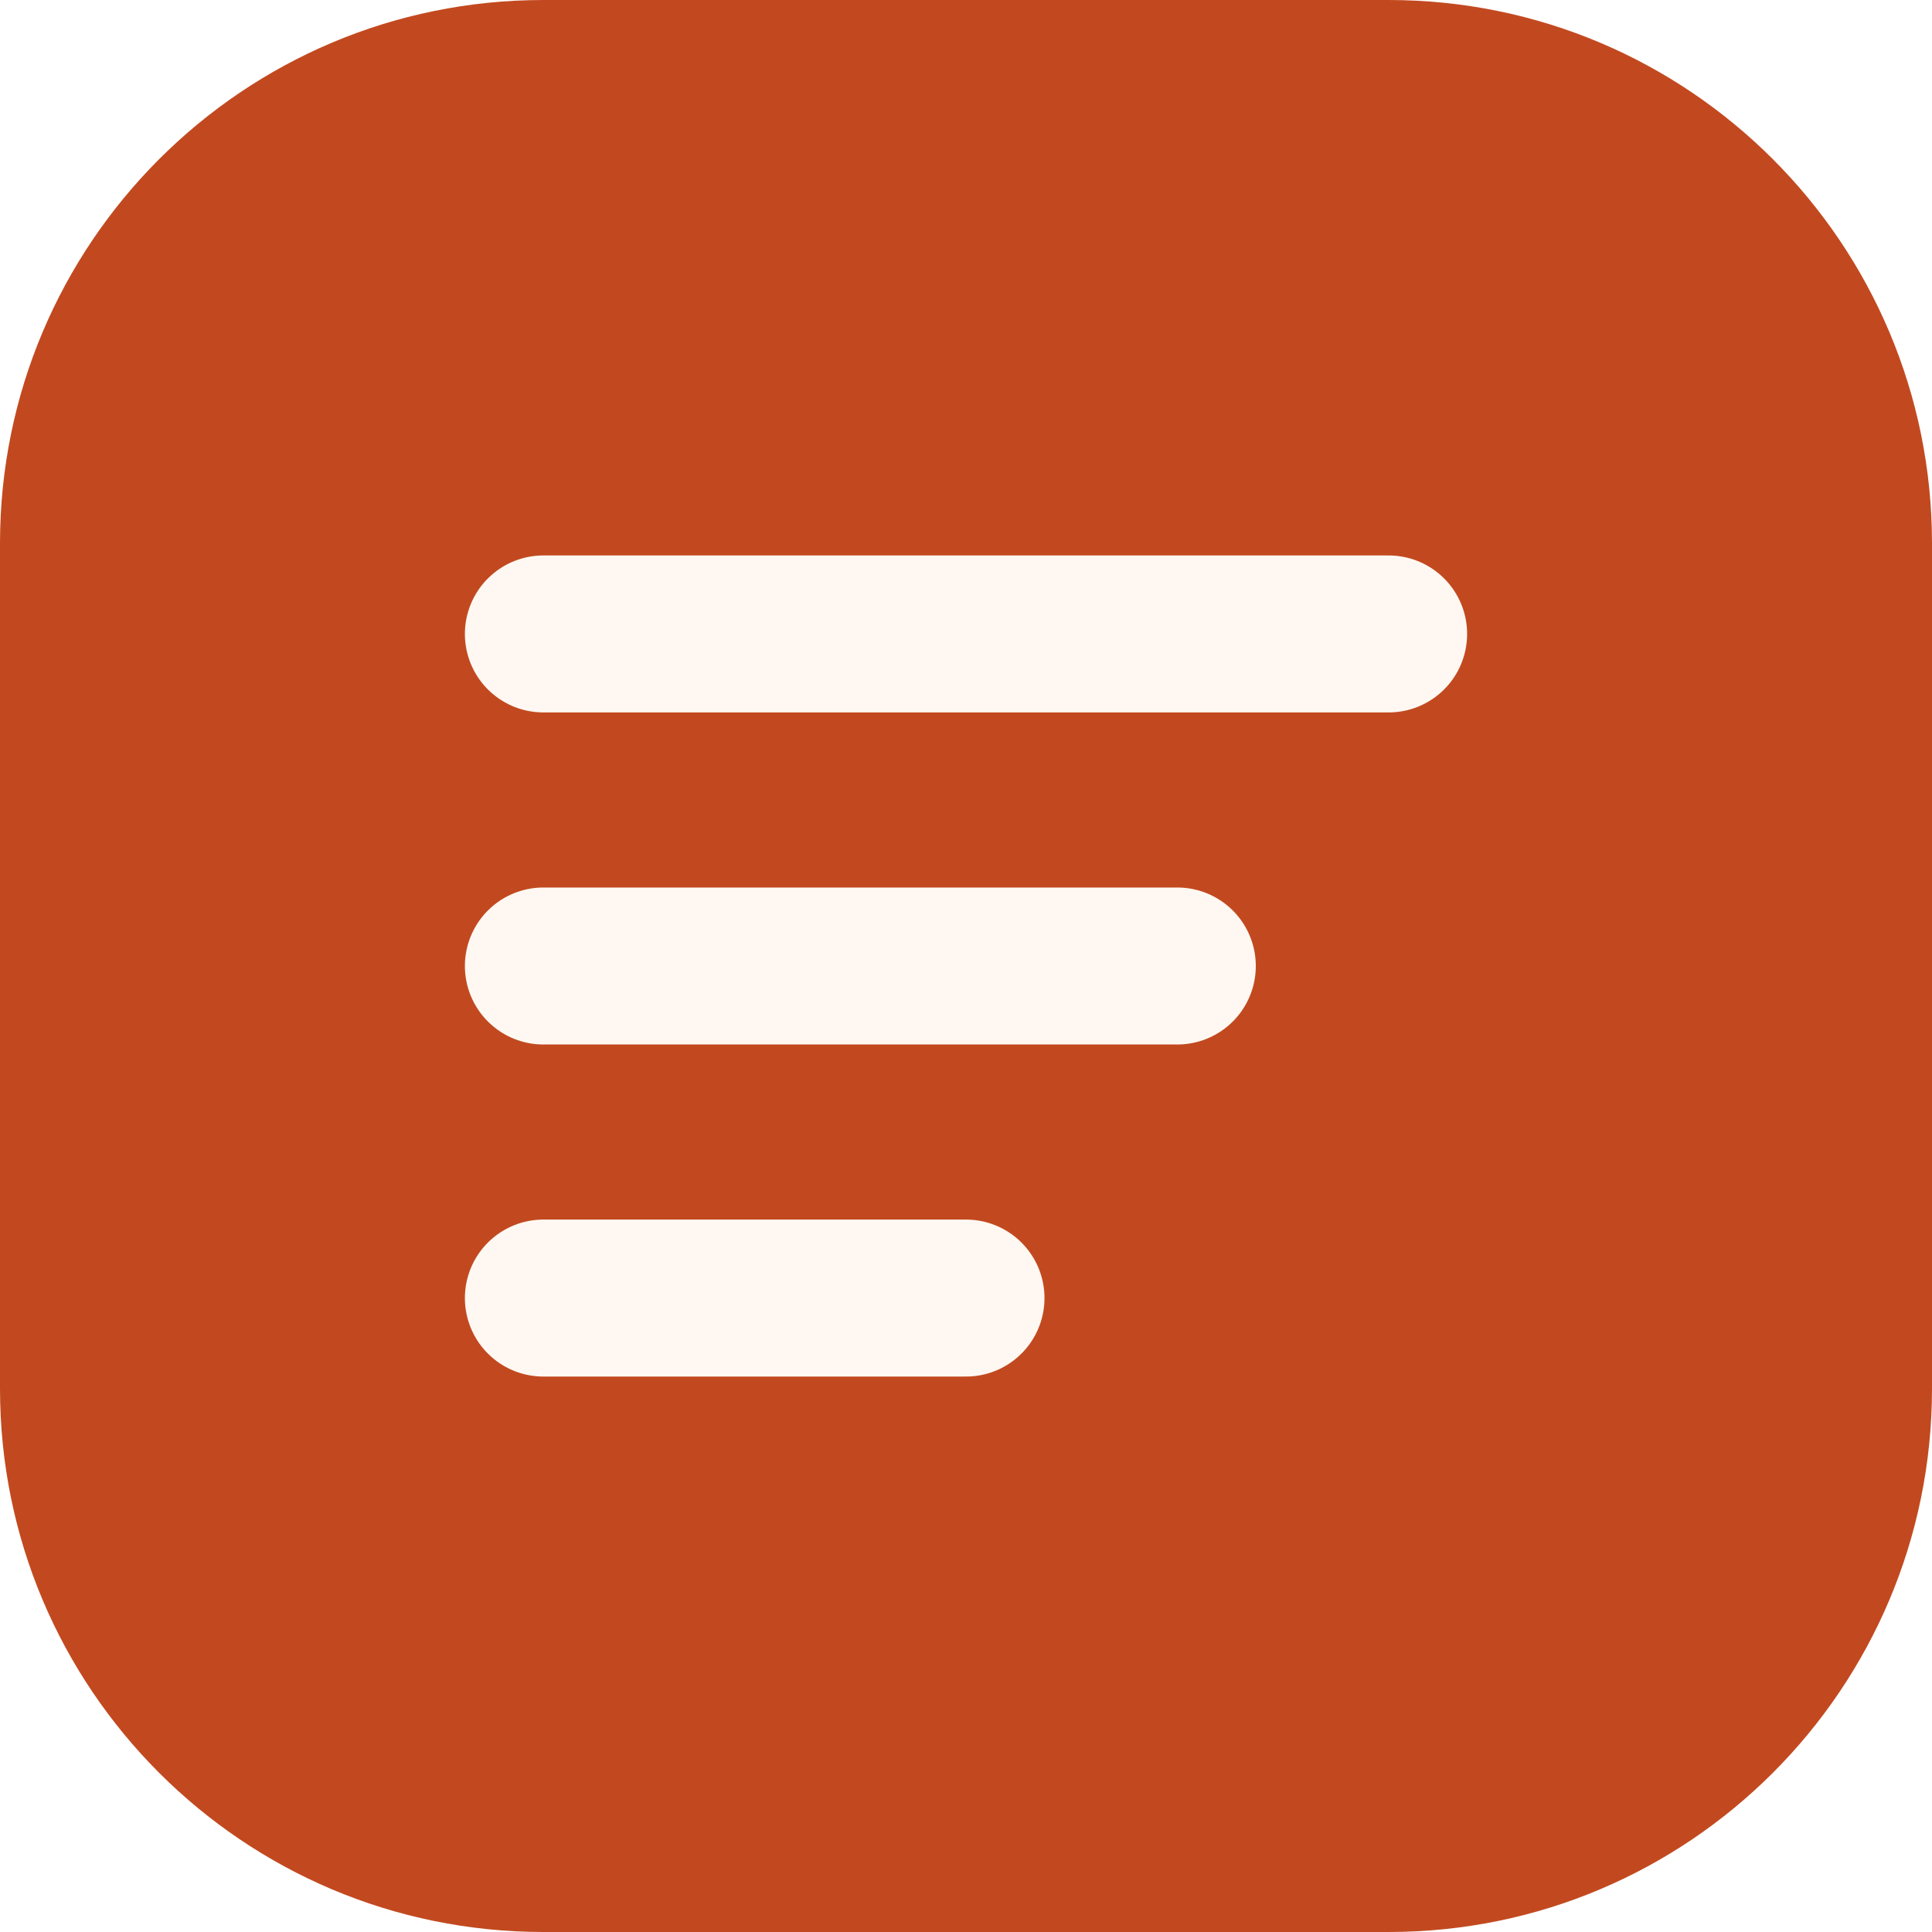
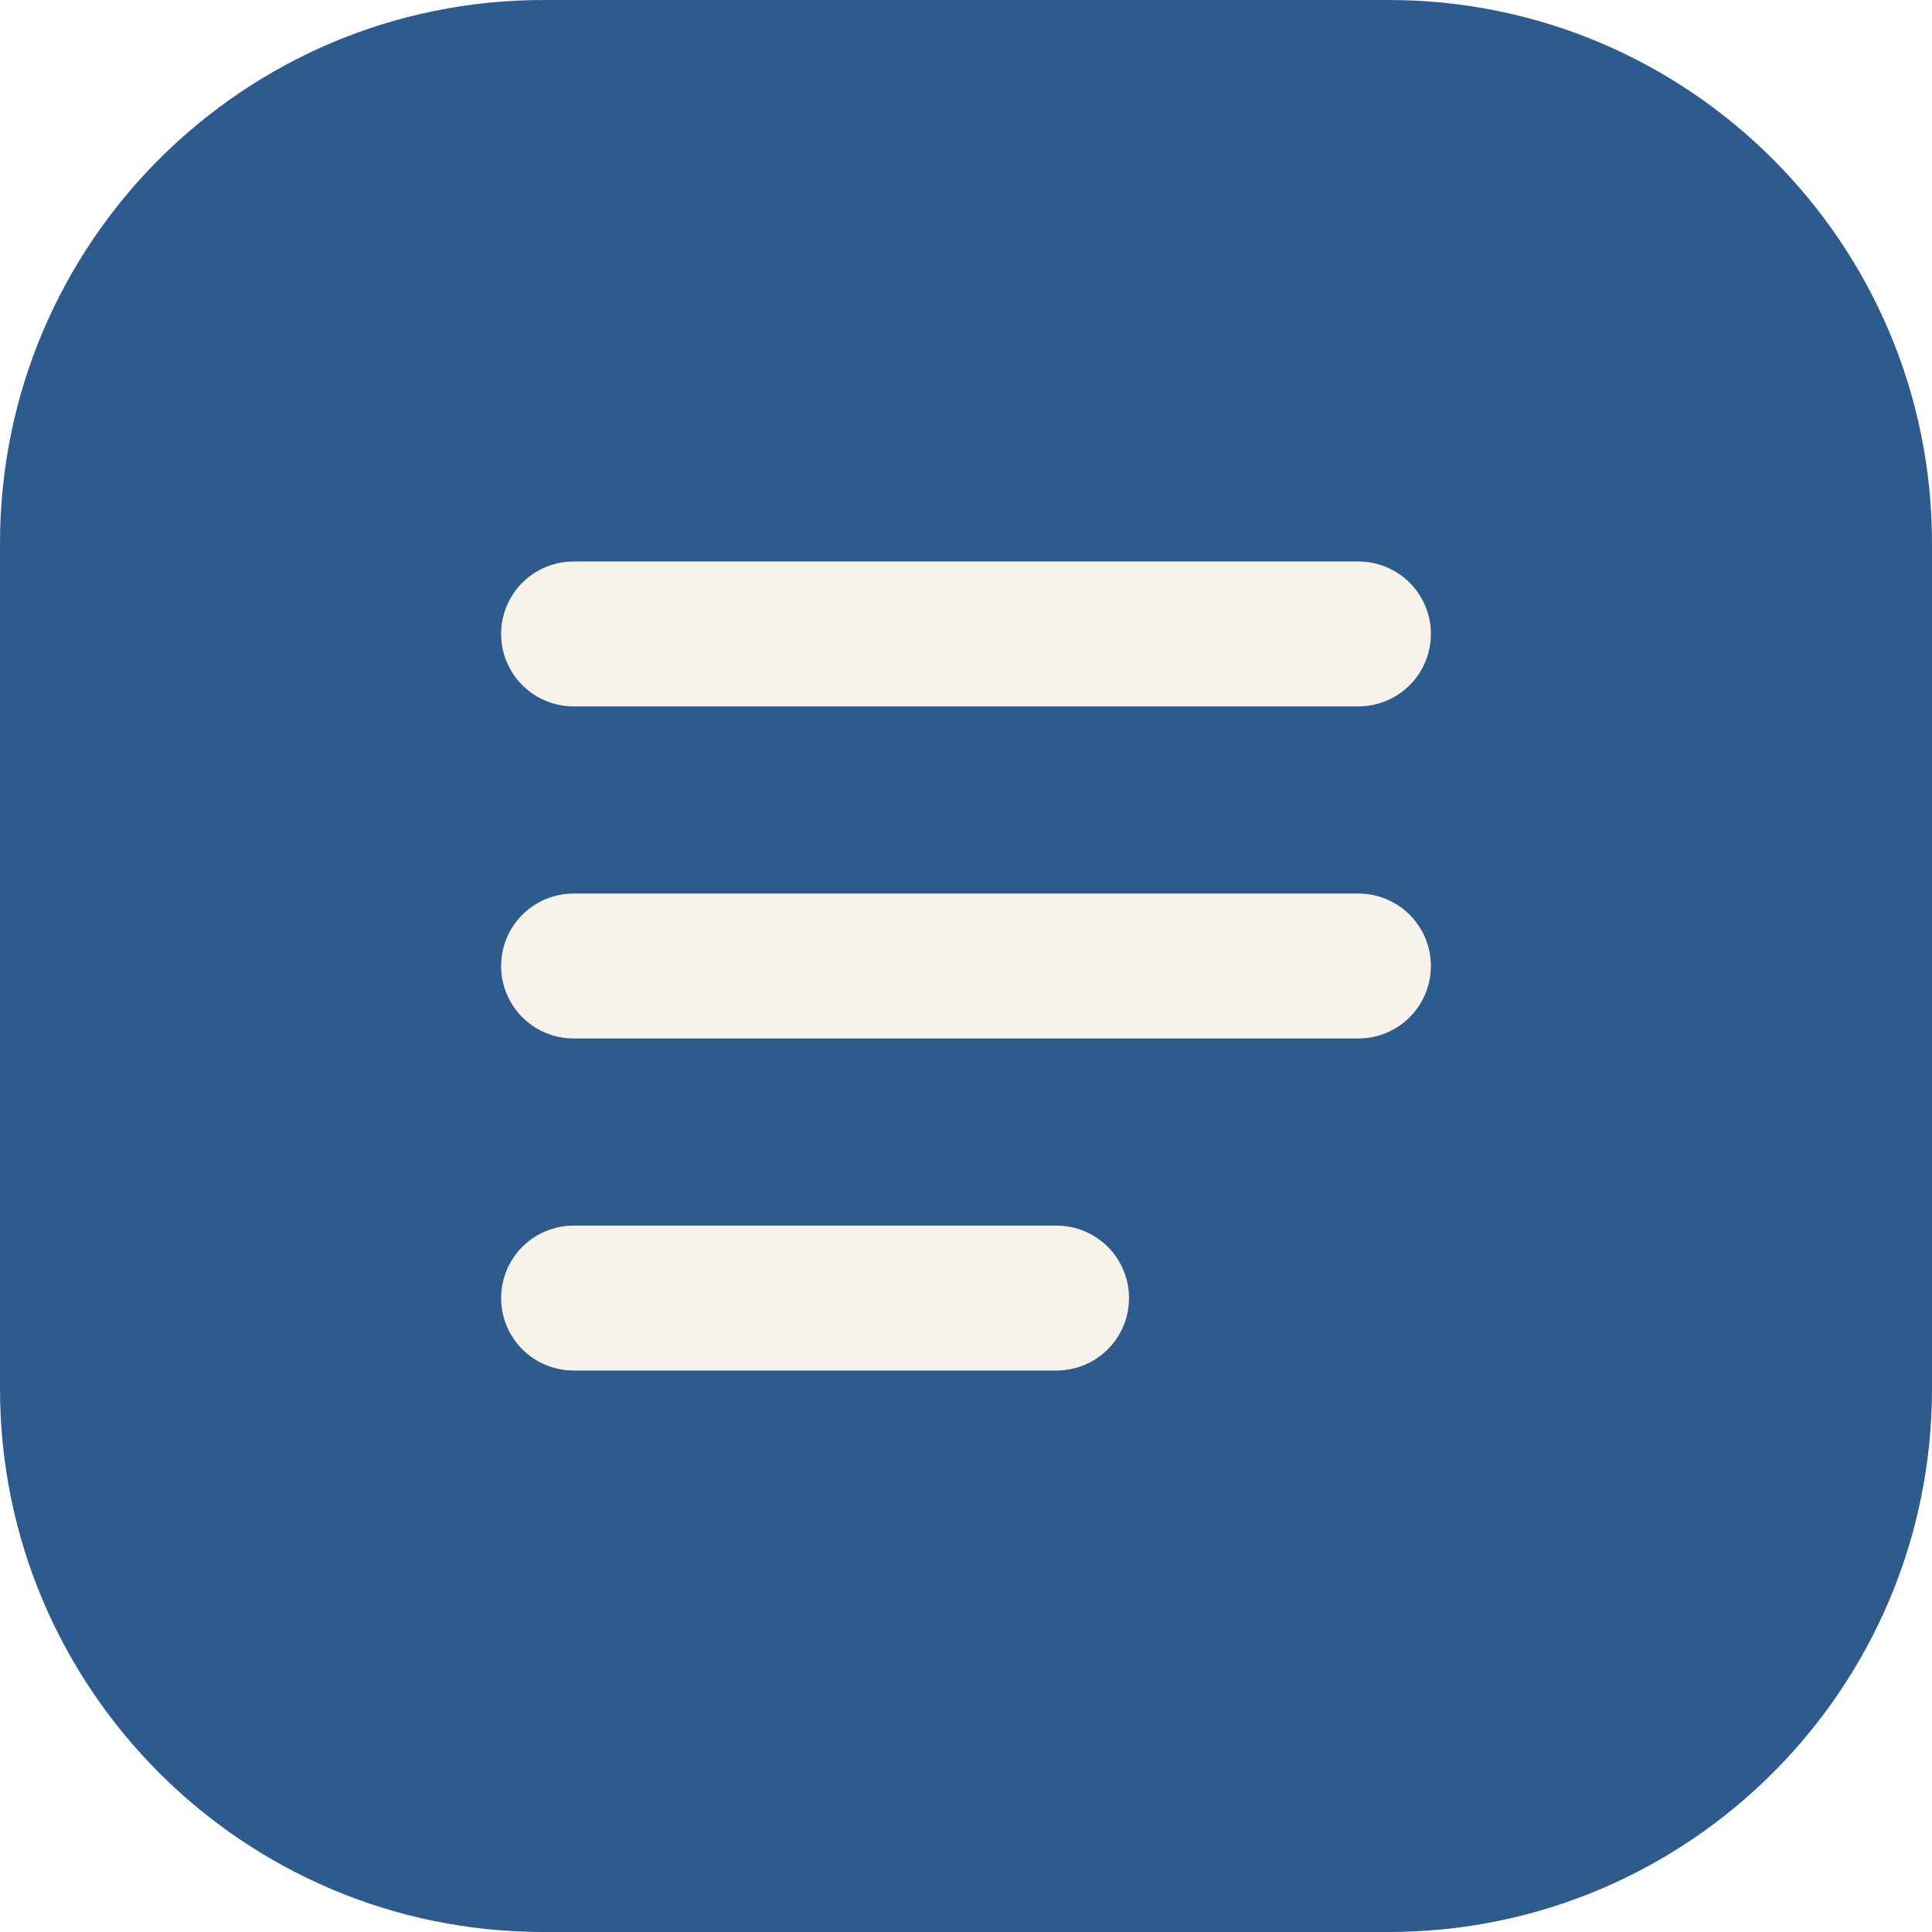
<svg xmlns="http://www.w3.org/2000/svg" viewBox="0 0 32 32">
-   <rect width="32" height="32" rx="9" fill="#c2491f" />
-   <path d="M9 10.5h14M9 16h10.5M9 21.5h7" stroke="#fff8f2" stroke-width="2.6" stroke-linecap="round" />
+   <rect width="32" height="32" rx="9" fill="#2d5b8e" />
+   <path d="M9.5 10.5h13M9.5 16h13M9.5 21.5h8" stroke="#f7f3ea" stroke-width="2.4" stroke-linecap="round" />
</svg>
